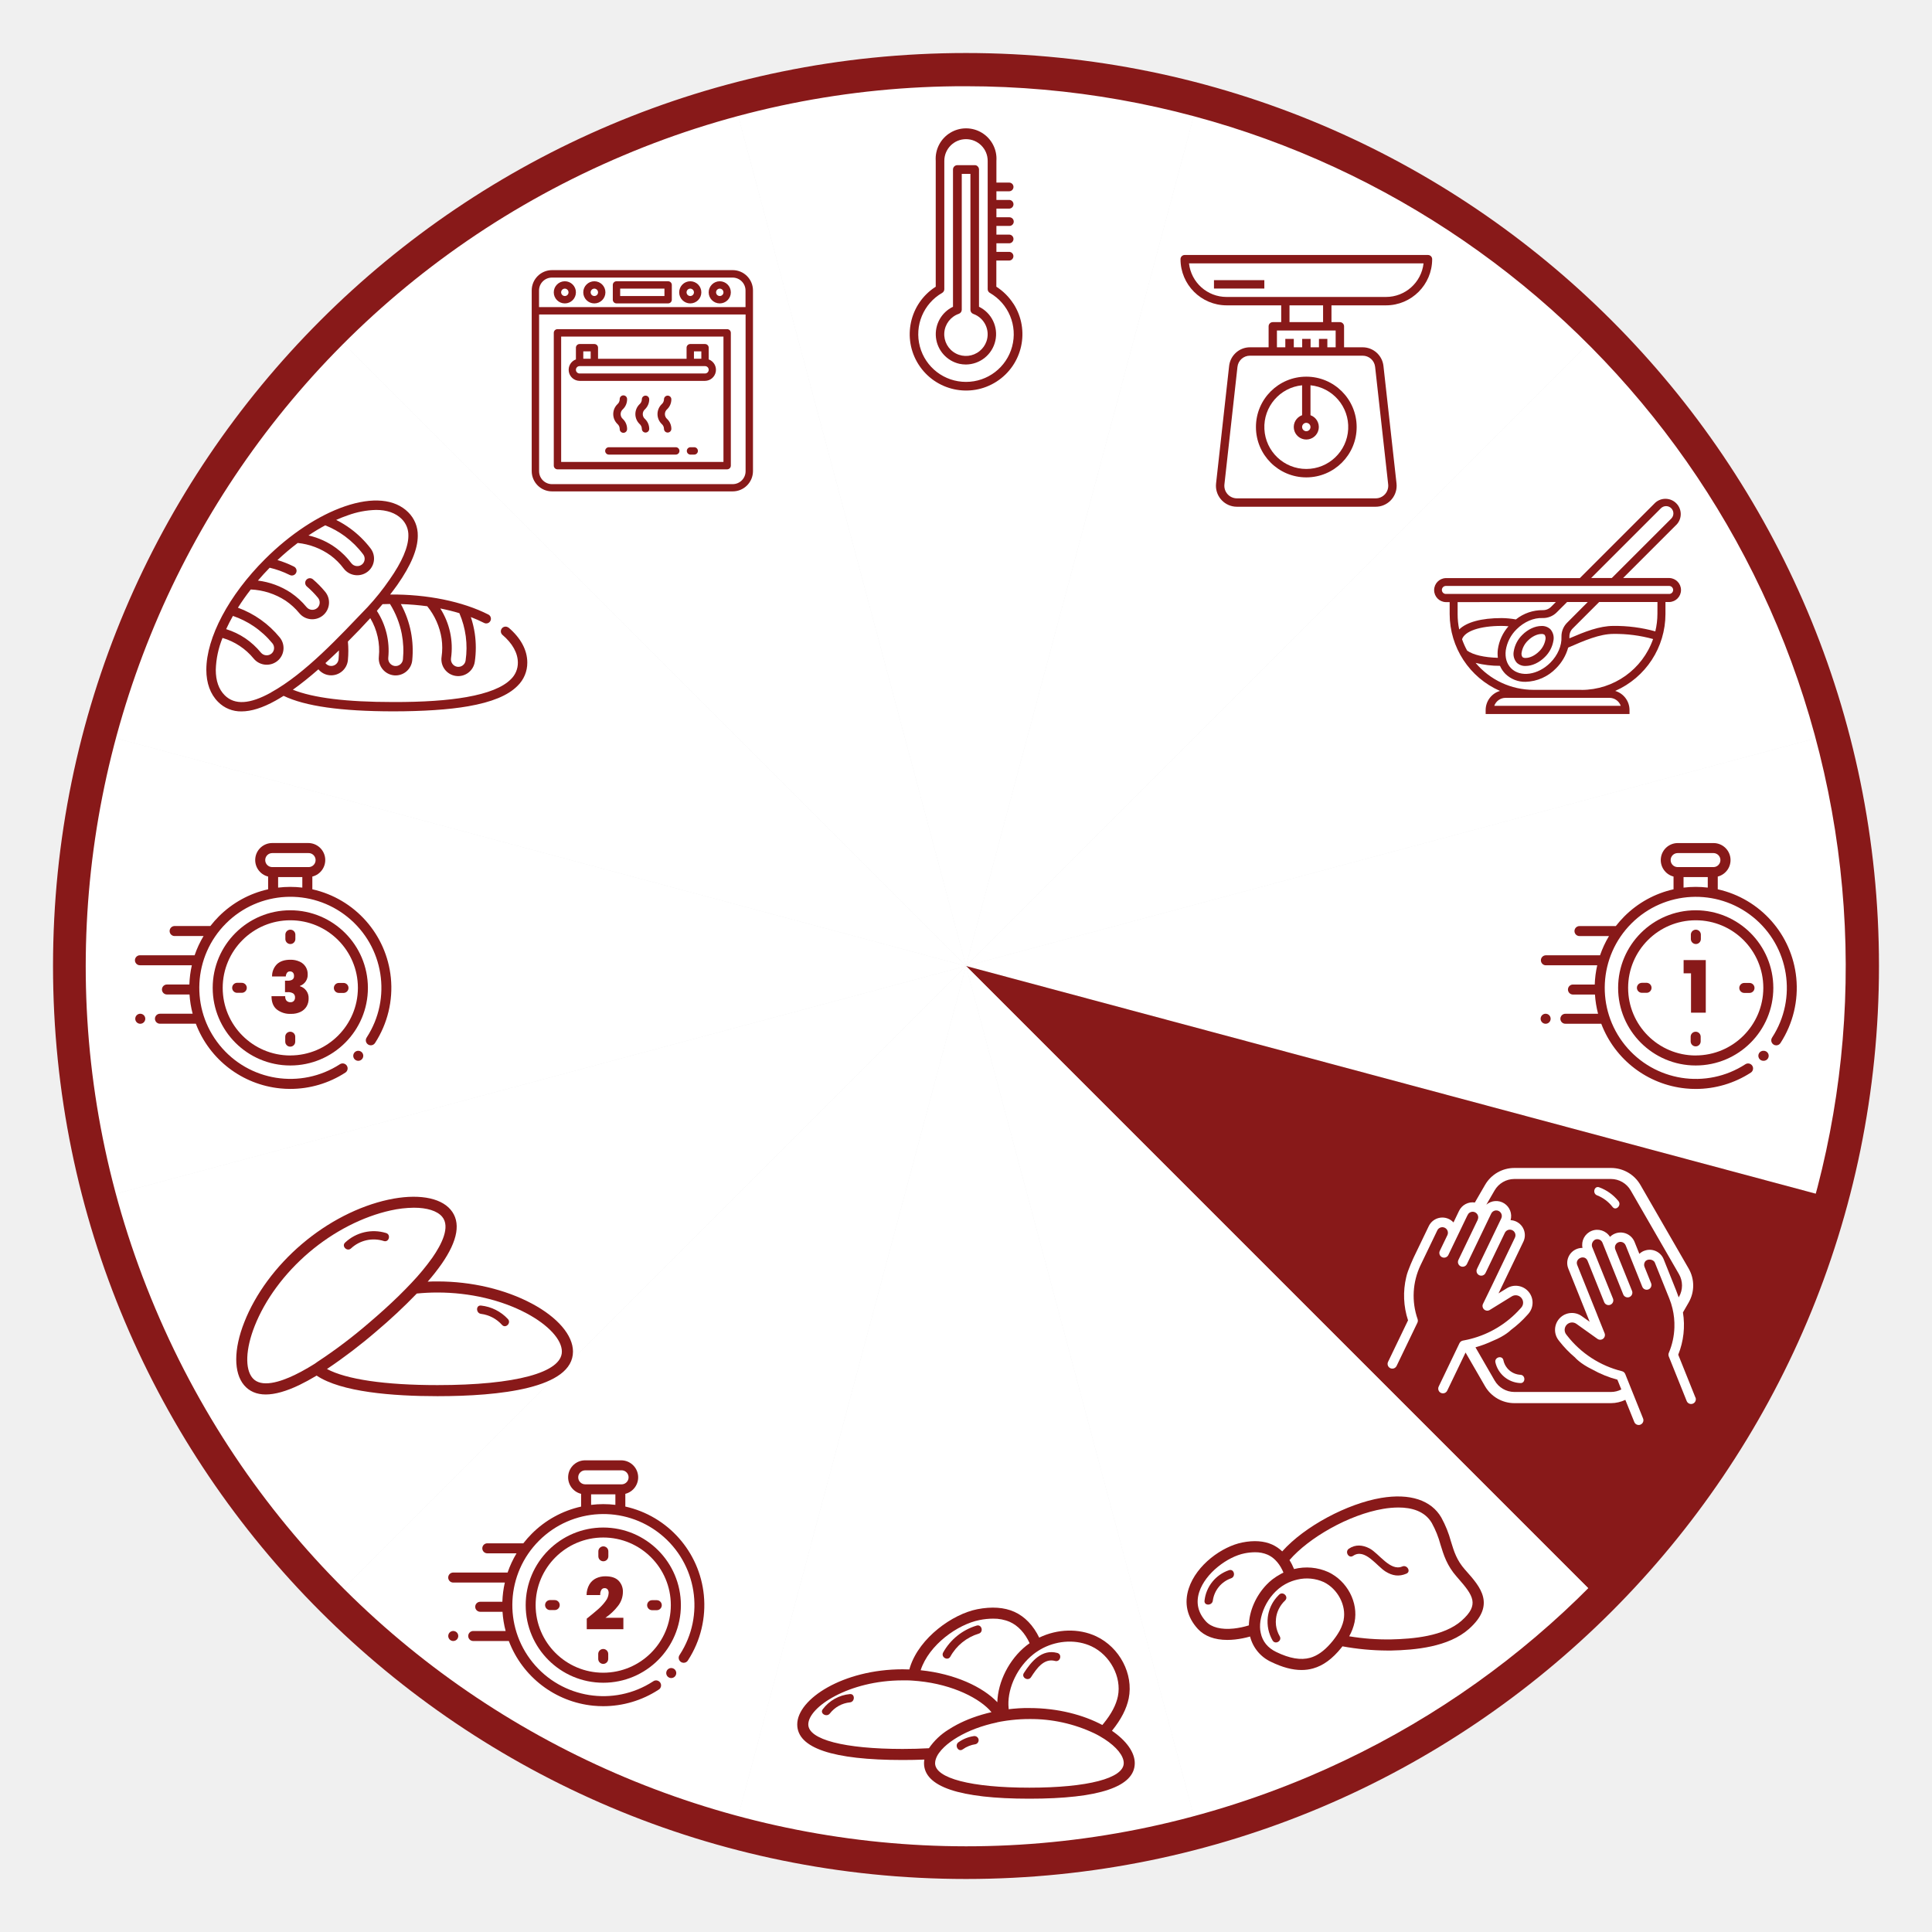
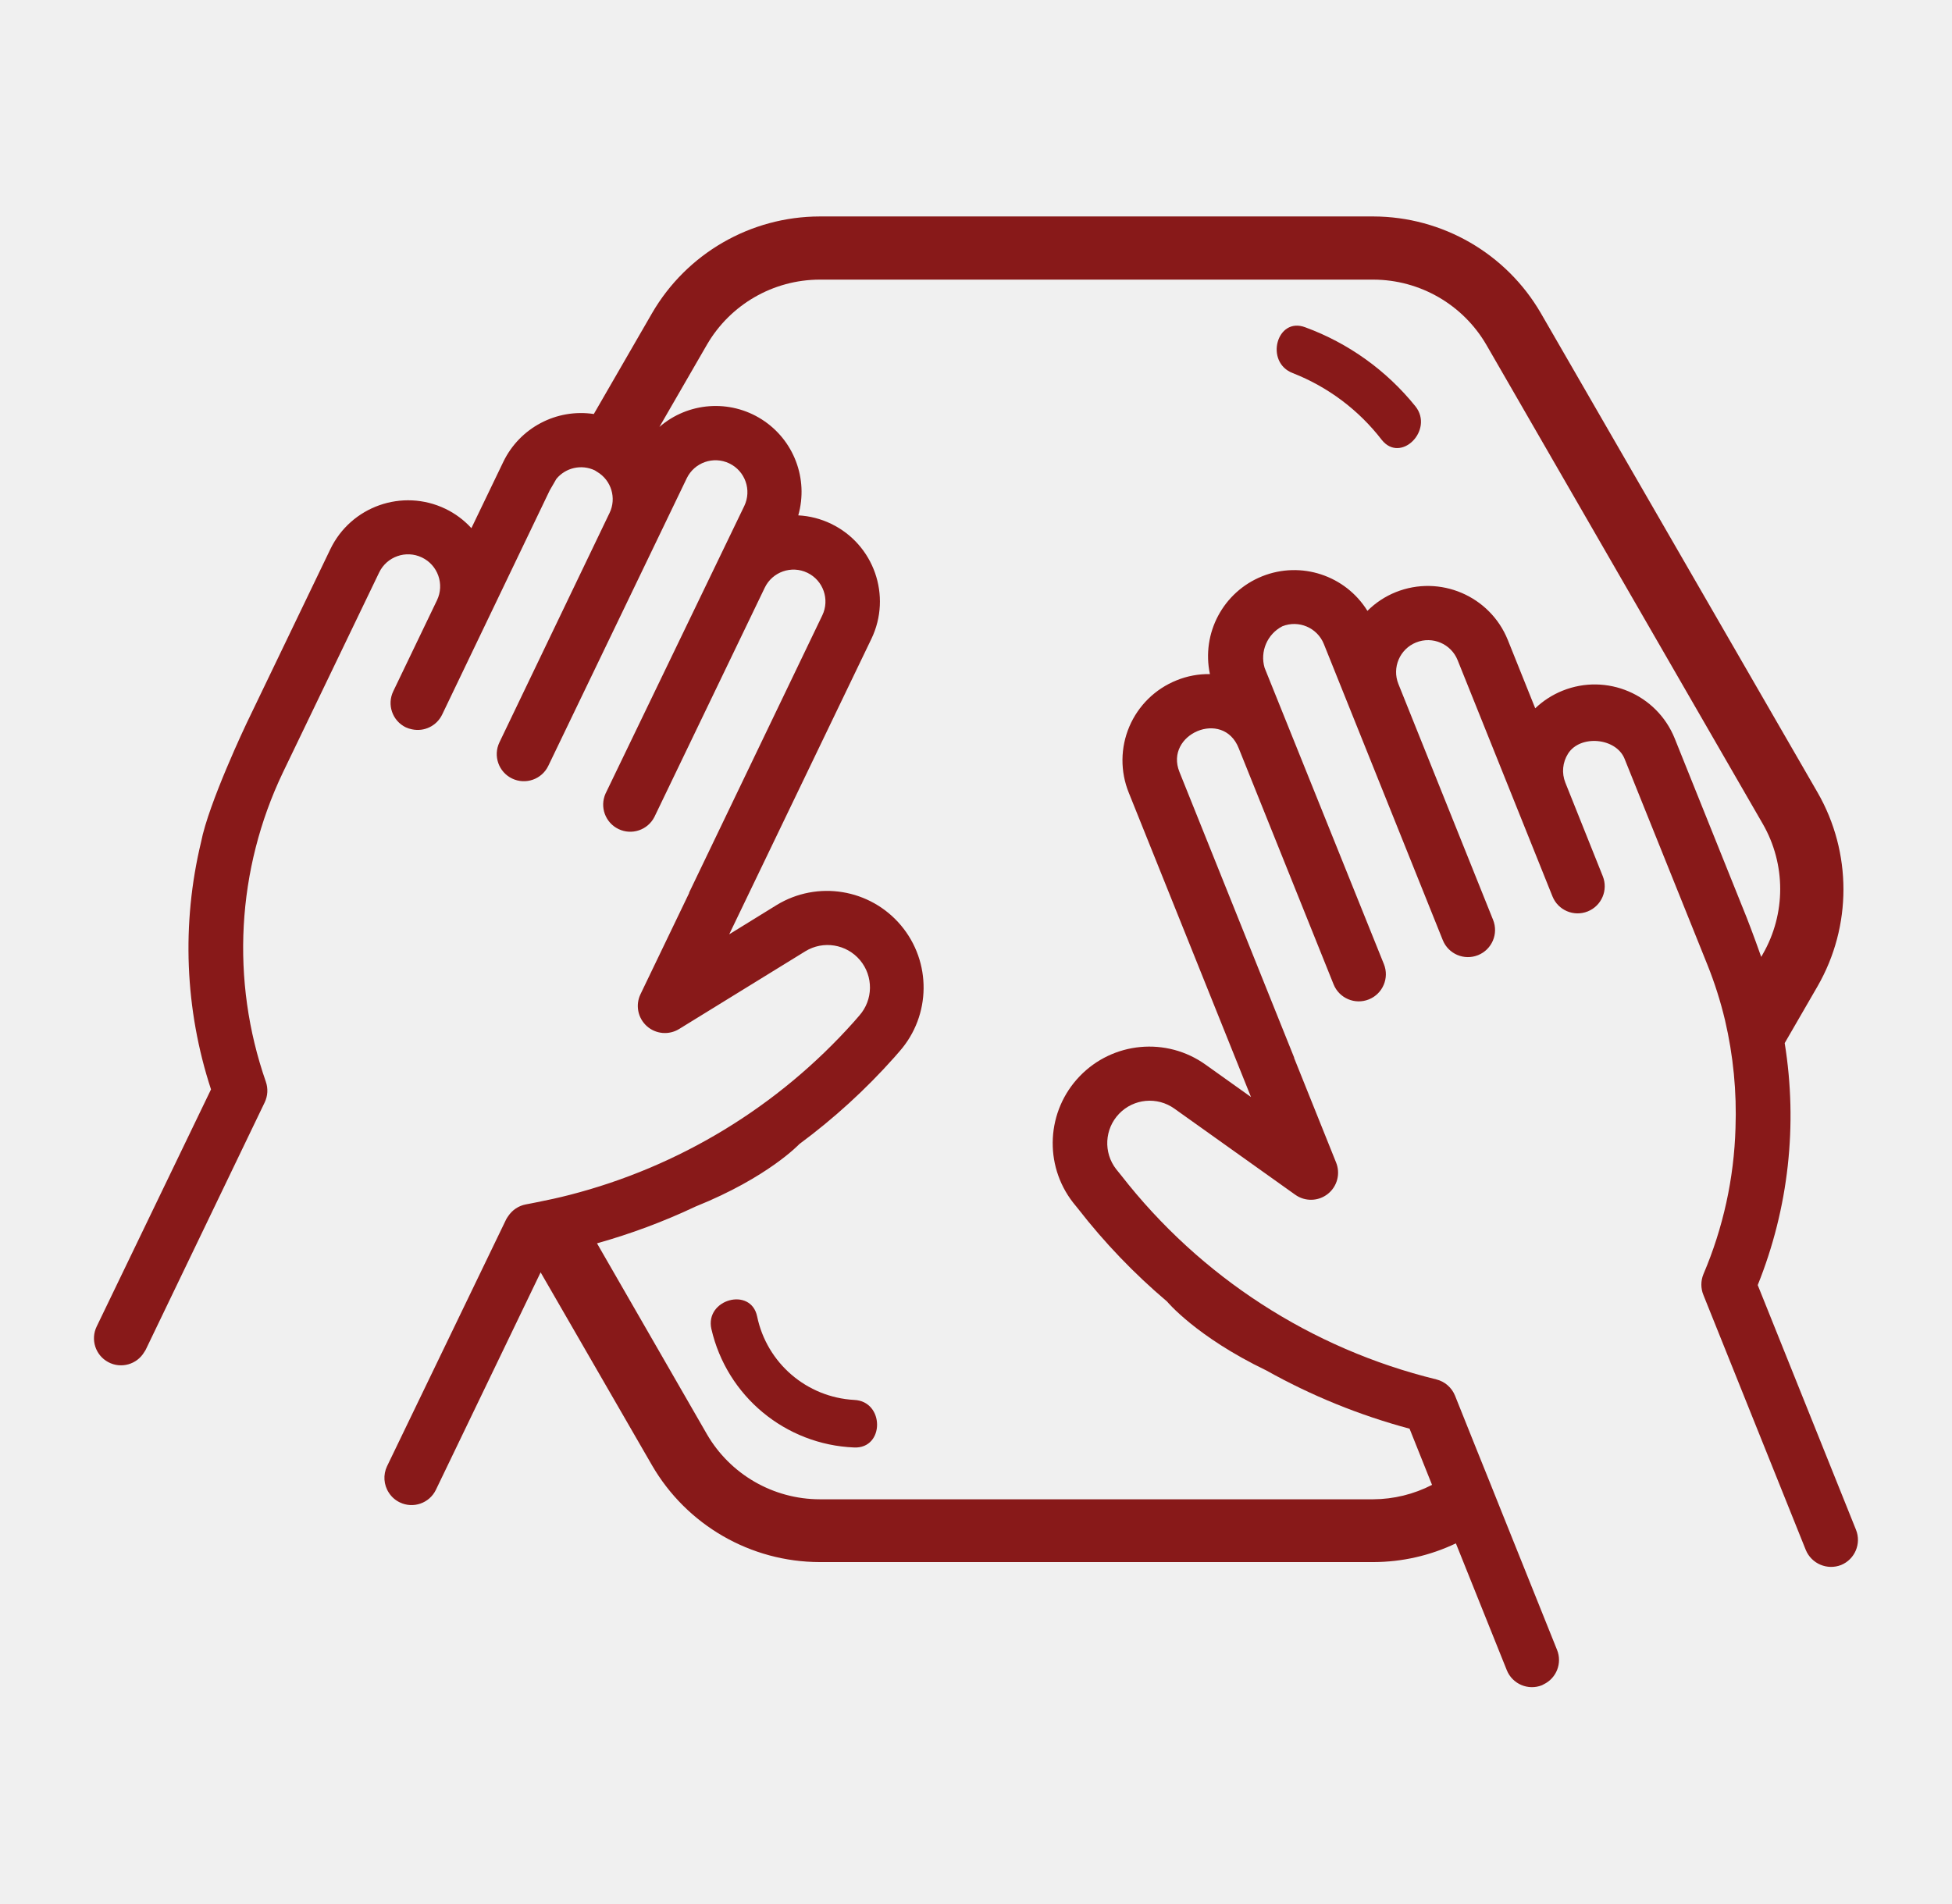
- <svg xmlns="http://www.w3.org/2000/svg" id="Capa_1" data-name="Capa 1" viewBox="0 0 1080 1080">
+ <svg xmlns="http://www.w3.org/2000/svg" id="Capa_1" data-name="Capa 1" viewBox="0 0 312.68 304.97">
  <defs>
-     <style>.cls-1{fill:#fff;}.cls-2{fill:#881919;}</style>
+     <style>.cls-1{fill:#881919;}</style>
  </defs>
-   <path class="cls-1" d="M1024.07,669.71a498.82,498.82,0,0,0-.06-259.4L540,540Z" />
-   <path class="cls-1" d="M1024,410.31A498.91,498.91,0,0,0,894.37,185.63L540,540Z" />
-   <path class="cls-1" d="M540,540,410.29,1024.07a498.82,498.82,0,0,0,259.4-.06L540,540Z" />
-   <path class="cls-1" d="M540,540,56,669.69A498.91,498.91,0,0,0,185.63,894.37L540,540Z" />
-   <path class="cls-1" d="M185.63,894.37a503.49,503.49,0,0,0,224.66,129.7L540,540Z" />
-   <path class="cls-2" d="M1024.07,669.71,540,540h0L894.37,894.37A503.49,503.49,0,0,0,1024.07,669.71Z" />
-   <path class="cls-1" d="M540,540l129.69,484A498.91,498.91,0,0,0,894.37,894.37L540,540Z" />
-   <path class="cls-1" d="M540,540,55.93,410.29A498.82,498.82,0,0,0,56,669.69L540,540Z" />
-   <path class="cls-1" d="M410.31,56A498.91,498.91,0,0,0,185.63,185.63L540,540Z" />
-   <path class="cls-1" d="M669.71,55.93a498.82,498.82,0,0,0-259.4.06L540,540Z" />
-   <path class="cls-1" d="M540,540,185.63,185.63A503.49,503.49,0,0,0,55.93,410.29L540,540Z" />
-   <path class="cls-1" d="M540,540h0L894.37,185.63A503.49,503.49,0,0,0,669.71,55.93L540,540Z" />
-   <path class="cls-2" d="M540,48.2a491.93,491.93,0,0,1,191.43,945A491.93,491.93,0,0,1,348.57,86.84,488.73,488.73,0,0,1,540,48.2m0-18.56C258.14,29.64,29.64,258.14,29.64,540S258.14,1050.36,540,1050.36,1050.36,821.86,1050.36,540,821.86,29.64,540,29.64Z" />
-   <path class="cls-2" d="M547.27,171.51V94.75a2.43,2.43,0,0,0-.71-1.71,2.07,2.07,0,0,0-1.71-.71l-9.7,0a2.43,2.43,0,0,0-2.42,2.42v76.73a17,17,0,0,0,3.66,31.91,18,18,0,0,0,3.59.37,17,17,0,0,0,7.29-32.28Zm4.16,19.35a12.07,12.07,0,0,1-3.8,5.37h0A12.11,12.11,0,1,1,536,175.42a2.44,2.44,0,0,0,1.63-2.28V97.2l4.84,0v76a2.44,2.44,0,0,0,1.63,2.29A12.09,12.09,0,0,1,551.43,190.86Z" />
-   <path class="cls-2" d="M566.54,169.85a31.49,31.49,0,0,0-9.58-9.58V145.64h7.27a2.43,2.43,0,0,0,0-4.85H557V136h7.27a2.43,2.43,0,0,0,0-4.85H557v-4.85h7.27a2.42,2.42,0,0,0,0-4.84H557v-4.85h7.27a2.43,2.43,0,0,0,0-4.85H557v-4.84h7.27a2.43,2.43,0,0,0,0-4.85H557V89.91a17,17,0,1,0-33.92,0v70.36a31.5,31.5,0,1,0,43.5,9.58ZM540,213.48a26.65,26.65,0,0,1-13.33-49.75,2.41,2.41,0,0,0,1.21-2.1V89.91a12.12,12.12,0,1,1,24.24,0v71.72a2.41,2.41,0,0,0,1.21,2.1A26.65,26.65,0,0,1,540,213.48Z" />
-   <g id="outline">
-     <path class="cls-2" d="M798.25,142.54h-136a2.34,2.34,0,0,0-2.34,2.34,25.83,25.83,0,0,0,25.8,25.81h30.49v9.38h-4.69a2.35,2.35,0,0,0-2.35,2.34v11.73H698.75a11.73,11.73,0,0,0-11.66,10.43l-7.3,65.68a11.73,11.73,0,0,0,10.36,12.95,11.33,11.33,0,0,0,1.3.07H769a11.73,11.73,0,0,0,11.73-11.72,11.2,11.2,0,0,0-.07-1.3l-7.3-65.68a11.73,11.73,0,0,0-11.66-10.43H751.34V182.41a2.35,2.35,0,0,0-2.35-2.34H744.3v-9.38h30.49a25.83,25.83,0,0,0,25.8-25.81A2.34,2.34,0,0,0,798.25,142.54ZM761.7,198.83a7,7,0,0,1,7,6.26l7.3,65.68a7.07,7.07,0,0,1-1.75,5.47,7,7,0,0,1-5.24,2.34H691.45a7,7,0,0,1-5.24-2.34,7.05,7.05,0,0,1-1.75-5.48l7.29-65.67a7,7,0,0,1,7-6.26Zm-15.06-14.07v9.38H742v-4.69h-4.69v4.69h-4.69v-4.69h-4.69v4.69h-4.69v-4.69H718.5v4.69h-4.69v-9.38Zm-25.8-4.69v-9.38h18.77v9.38ZM774.79,166H685.66a21.13,21.13,0,0,1-21-18.76H795.77A21.13,21.13,0,0,1,774.79,166Z" />
-     <path class="cls-2" d="M702.08,238.71a28.15,28.15,0,1,0,28.14-28.15A28.14,28.14,0,0,0,702.08,238.71Zm28.14-2.35a2.35,2.35,0,1,1-2.34,2.35A2.35,2.35,0,0,1,730.22,236.36Zm-2.34-21V232.1a7,7,0,1,0,4.69,0V215.37a23.45,23.45,0,1,1-4.69,0Z" />
-     <rect class="cls-2" x="678.62" y="156.61" width="28.15" height="4.69" />
-   </g>
-   <path class="cls-2" d="M393.45,891.66a56.43,56.43,0,0,0-43.89-49.49v-7.11a9.51,9.51,0,0,0-2.3-18.73H327.13a9.5,9.5,0,0,0-2.29,18.73v7.13a56.09,56.09,0,0,0-27.54,15.14,57.07,57.07,0,0,0-4.75,5.39H272.41a2.8,2.8,0,0,0,0,5.6h16.34a56.09,56.09,0,0,0-5,10.74H253.35a2.8,2.8,0,1,0,0,5.6H282.2a57.21,57.21,0,0,0-1.38,10.74H268.45a2.8,2.8,0,1,0,0,5.6h12.46a55.94,55.94,0,0,0,1.74,10.74H264.54a2.8,2.8,0,0,0,0,5.6h19.9a56.47,56.47,0,0,0,47.22,36.16c1.84.18,3.69.27,5.54.27A56.63,56.63,0,0,0,368,944.65a2.8,2.8,0,1,0-3-4.69,50.9,50.9,0,1,1,15-15,2.8,2.8,0,1,0,4.69,3A56.71,56.71,0,0,0,393.45,891.66Zm-70.23-65.82a3.92,3.92,0,0,1,3.91-3.92h20.13a3.92,3.92,0,1,1,0,7.83H327.13A3.91,3.91,0,0,1,323.22,825.84Zm7.21,15.39v-5.89H344v5.88A56.27,56.27,0,0,0,330.43,841.23Z" />
-   <path class="cls-2" d="M375.21,932.44a2.8,2.8,0,1,0,2,.82A2.82,2.82,0,0,0,375.21,932.44Z" />
-   <path class="cls-2" d="M337.24,853.9a43.38,43.38,0,1,0,43.38,43.38A43.43,43.43,0,0,0,337.24,853.9Zm0,81.16A37.79,37.79,0,1,1,375,897.28,37.83,37.83,0,0,1,337.24,935.06Z" />
-   <path class="cls-2" d="M367.14,894.51h-2.59a2.8,2.8,0,1,0,0,5.6h2.59a2.8,2.8,0,0,0,0-5.6Z" />
-   <path class="cls-2" d="M309.93,894.45h-2.59a2.8,2.8,0,0,0,0,5.59h2.59a2.8,2.8,0,1,0,0-5.59Z" />
-   <path class="cls-2" d="M337.27,872.77a2.8,2.8,0,0,0,2.8-2.8v-2.59a2.8,2.8,0,1,0-5.59,0V870A2.8,2.8,0,0,0,337.27,872.77Z" />
-   <path class="cls-2" d="M337.21,921.79a2.79,2.79,0,0,0-2.8,2.79v2.59a2.8,2.8,0,1,0,5.59,0v-2.59A2.79,2.79,0,0,0,337.21,921.79Z" />
-   <path class="cls-2" d="M253.35,911.73a2.8,2.8,0,1,0,2,.82A2.82,2.82,0,0,0,253.35,911.73Z" />
-   <path class="cls-2" d="M334.37,899.55a27.45,27.45,0,0,0,4.18-4.56,7.75,7.75,0,0,0,1.69-4.49,3.14,3.14,0,0,0-.58-2,2.07,2.07,0,0,0-1.71-.72,2,2,0,0,0-1.81,1,5,5,0,0,0-.6,2.87H327.9a11.87,11.87,0,0,1,1.57-5.93,8.79,8.79,0,0,1,3.78-3.46,11.88,11.88,0,0,1,5.18-1.1c3.3,0,5.75.81,7.36,2.45a8.65,8.65,0,0,1,2.41,6.35,12.69,12.69,0,0,1-2.79,7.84,30.5,30.5,0,0,1-7,6.56h10.06v6.39H328v-5.91C330.58,902.78,332.71,901,334.37,899.55Z" />
-   <path class="cls-2" d="M687,877.75a20.31,20.31,0,0,0-13.66,17c-.37,3,4.27,2.93,4.64,0a15.46,15.46,0,0,1,10.25-12.49C691,881.25,689.83,876.77,687,877.75Z" />
-   <path class="cls-2" d="M819.63,878.21l-.71-.8c-4.63-5.24-6.11-10.1-7.83-15.73a60.22,60.22,0,0,0-5.37-13.34c-5.64-9.77-17.58-13.67-33.6-11-19,3.2-42.85,15.85-55.35,29.89a20.27,20.27,0,0,0-5.59-3.8c-4.59-2.06-10.19-2.46-16.66-1.19-11.34,2.24-25.66,12.46-30,25.69-2.7,8.25-.94,16.09,5.1,22.67,3.71,4,9.34,6.13,16.44,6.13a40.44,40.44,0,0,0,4.31-.24,51.07,51.07,0,0,0,8.43-1.66,21.32,21.32,0,0,0,11.86,14.22c6.2,3,11.78,4.49,16.87,4.49a23.74,23.74,0,0,0,6.51-.88c5.62-1.57,10.76-5.33,15.73-11.49.23-.28.44-.57.66-.86a142.4,142.4,0,0,0,25,2.35c.77,0,1.52,0,2.23,0,13.18-.29,32-1.87,43.51-12.09C836.35,897.06,827.47,887.05,819.63,878.21Zm-121.5,30.38a44.83,44.83,0,0,1-8.42,1.77c-7,.75-12.53-.64-15.53-3.92-4.5-4.9-5.77-10.48-3.78-16.56,3.47-10.59,15.89-19.69,25.32-21.55a30,30,0,0,1,5.81-.61,17.18,17.18,0,0,1,7.11,1.38,14.45,14.45,0,0,1,4.3,3,18.7,18.7,0,0,1,2.08,2.48,22.38,22.38,0,0,1,1.76,3c.24.49.47,1,.68,1.52-.64.29-1.28.61-1.9,1a31.39,31.39,0,0,0-4,2.59l-.47.35a32.13,32.13,0,0,0-3,2.73C702.07,892,698.29,900.6,698.13,908.59Zm53-3a23.63,23.63,0,0,1-3.38,7.88c-.56.89-1.19,1.79-1.9,2.71-.27.37-.55.73-.84,1.1-.45.55-.89,1.06-1.33,1.56-3.69,4.19-7.39,6.77-11.26,7.86-5.26,1.47-11.48.42-19-3.23-4.77-2.31-7.67-5.89-8.66-10.65-.12-.54-.22-1.08-.29-1.65s-.09-1-.1-1.56a21.37,21.37,0,0,1,.21-3.45,30,30,0,0,1,7-14.93,27,27,0,0,1,2.79-2.77l.69-.59a24.61,24.61,0,0,1,7.15-4,26.62,26.62,0,0,1,3-.87,22.91,22.91,0,0,1,14.78,1.39C747.79,888.18,752.72,897.48,751.08,905.62Zm66,.32c-10,8.86-27.34,10.25-39.54,10.53a130.89,130.89,0,0,1-23.38-1.74,28,28,0,0,0,3-7.89c2.22-11-4.08-23-14.65-28a29.31,29.31,0,0,0-19.18-1.7,30.11,30.11,0,0,0-2.55-5c10.74-12.48,33.18-25.42,52.38-28.65a52.06,52.06,0,0,1,8.54-.76c7.35,0,14.78,2,18.68,8.74a54.09,54.09,0,0,1,4.81,12c1.77,5.79,3.6,11.78,9.12,18l.71.81C823.53,891.93,827.17,897,817.07,905.94Z" />
-   <path class="cls-2" d="M715.07,891.39l-.37.37a21.39,21.39,0,0,0-2.36,2.79,21,21,0,0,0-3.64,9.51,21.29,21.29,0,0,0,.32,6.84,20.94,20.94,0,0,0,2.35,6.11c1.5,2.59,5.51.25,4-2.34a16.15,16.15,0,0,1-2.08-6.15,15.63,15.63,0,0,1,0-3.68,15.4,15.4,0,0,1,1.32-4.89c.08-.17.16-.35.25-.53a16.76,16.76,0,0,1,3.52-4.75C720.53,892.61,717.24,889.34,715.07,891.39Z" />
-   <path class="cls-2" d="M783.85,875.68c-6.71,2.86-13.06-7.4-18.28-10.1-3.85-2-7.85-2.35-11.52.14-2.45,1.66-.14,5.69,2.34,4,6.58-4.47,13.17,5.71,18.17,8.8,3.85,2.37,7.47,2.94,11.63,1.16C788.93,878.51,786.57,874.51,783.85,875.68Z" />
-   <path class="cls-2" d="M284.18,350.81a2.63,2.63,0,0,0-3.4,4c5.69,4.83,8.7,10.23,8.71,15.62a12.68,12.68,0,0,1-4,9.35c-4.47,4.47-12.79,7.8-24.73,9.9-10.72,1.88-24.14,2.8-41.05,2.76-26.1,0-44.52-2.29-56-6.88q6.66-4.74,14.28-11.4a9.3,9.3,0,0,0,6.23,3.31A9.41,9.41,0,0,0,194.48,369a56.24,56.24,0,0,0,0-10.38q6.92-6.9,12.51-13.07a35.41,35.41,0,0,1,4.79,21.65,9.48,9.48,0,0,0,8.44,10.32,9.36,9.36,0,0,0,10.23-8.47,55.28,55.28,0,0,0-.73-15.74,54.47,54.47,0,0,0-5.63-15.63,143.08,143.08,0,0,1,14.75,1.22,37.84,37.84,0,0,1,8,18,35.68,35.68,0,0,1,0,10.32,9.38,9.38,0,1,0,18.57,2.69,55,55,0,0,0,0-15.75,53.79,53.79,0,0,0-2.21-9.22,79.35,79.35,0,0,1,7.45,3.3,2.63,2.63,0,0,0,2.38-4.69c-14.44-7.35-34.41-11.4-54.93-11.21,1.42-1.83,2.74-3.61,4-5.36,7.69-11,11.44-20,11.44-27.5a17.92,17.92,0,0,0-5.36-13.14c-7.43-7.42-20-8.58-35.42-3.29-14.78,5.07-30.62,15.54-44.6,29.48-20.25,20.19-32.82,43.9-32.82,61.88,0,7.45,2.26,13.66,6.56,17.94a17.86,17.86,0,0,0,13.1,5.33c5.47,0,11.82-2,19-6q2.2-1.23,4.54-2.7c12,5.79,32,8.63,61.18,8.67,16.67,0,31.19-.95,42-2.84,13.21-2.32,22.21-6,27.54-11.37a17.89,17.89,0,0,0,5.5-13.07c0-7-3.66-13.76-10.56-19.62Zm-27.4-8.05a48.87,48.87,0,0,1,3.5,26.45,4.11,4.11,0,0,1-4.65,3.53,4.21,4.21,0,0,1-3.51-4.76,41,41,0,0,0-6-27.85c3.69.73,7.25,1.6,10.65,2.63Zm-67.53,25.76a4.12,4.12,0,0,1-4.09,3.76,4.06,4.06,0,0,1-3.25-1.61q3.66-3.33,7.57-7.1c0,1.65-.07,3.3-.23,4.95Zm35.34-14.19a49.9,49.9,0,0,1,.66,14.24,4.12,4.12,0,0,1-4.49,3.74,4.2,4.2,0,0,1-3.72-4.59,40.73,40.73,0,0,0-6.37-26.25c1.1-1.27,2.16-2.51,3.18-3.74,1.38-.05,2.77-.09,4.16-.1a49.68,49.68,0,0,1,6.58,16.7ZM181.8,293.65a49.2,49.2,0,0,1,11.07,6.16A49.84,49.84,0,0,1,203,309.87a4.1,4.1,0,0,1-.48,5.53,4.21,4.21,0,0,1-6.16-.62,41.14,41.14,0,0,0-8.37-8.35,41.56,41.56,0,0,0-15.54-7.11c3.12-2.1,6.26-4,9.39-5.67Zm-51.57,50.66A48.65,48.65,0,0,1,141.71,350a49.63,49.63,0,0,1,10.54,9.59,4.12,4.12,0,0,1-.23,5.55,4.21,4.21,0,0,1-6.18-.34,41.7,41.7,0,0,0-8.73-8,41.16,41.16,0,0,0-10.69-5.11c1.12-2.45,2.4-4.93,3.81-7.43Zm21.23,42.83c-11.84,6.56-20.29,7.05-25.84,1.52-3.33-3.32-5-8.11-5-14.22a51.09,51.09,0,0,1,3.77-17.83,35.3,35.3,0,0,1,17.42,11.55,9.48,9.48,0,0,0,13.94.72,9.34,9.34,0,0,0,.57-12.61A54.21,54.21,0,0,0,133,339.71c2.15-3.41,4.55-6.82,7.18-10.19a38.69,38.69,0,0,1,19.49,6.27,36.07,36.07,0,0,1,7.62,6.95,9.38,9.38,0,1,0,14.51-11.9,55.19,55.19,0,0,0-6.87-7,2.62,2.62,0,1,0-3.4,4,50.9,50.9,0,0,1,6.22,6.32,4.11,4.11,0,0,1-.53,5.82,4.19,4.19,0,0,1-5.87-.62,41.43,41.43,0,0,0-8.74-8,42.76,42.76,0,0,0-18.43-6.81q3.12-3.66,6.58-7.19a51.14,51.14,0,0,1,11.08,4,2.63,2.63,0,1,0,2.36-4.69,56.06,56.06,0,0,0-9.08-3.59,141.72,141.72,0,0,1,11.3-9.56,37.87,37.87,0,0,1,18.41,7,35.77,35.77,0,0,1,7.3,7.29,9.5,9.5,0,0,0,13.9,1.34,9.32,9.32,0,0,0,1.14-12.57A55.21,55.21,0,0,0,196,295.59a54.43,54.43,0,0,0-8.08-4.95c2.21-1,4.39-1.85,6.56-2.59a49.32,49.32,0,0,1,15.76-3c6,0,10.89,1.69,14.24,5a12.62,12.62,0,0,1,3.81,9.42c0,6.32-3.53,14.56-10.49,24.49a133,133,0,0,1-12.34,15.43c-15.65,16.29-34.62,37-54,47.71Z" />
-   <path class="cls-2" d="M933.21,323.12H907.33l30.07-30.07A8.55,8.55,0,0,0,925.31,281l-42.17,42.17h-75a6.71,6.71,0,0,0,0,13.41h2.23v6.7a47,47,0,0,0,28.12,42.95,11.16,11.16,0,0,0-8,10.66v2.24h80.42v-2.24a11.16,11.16,0,0,0-8-10.66A47,47,0,0,0,931,343.23v-6.7h2.24a6.71,6.71,0,0,0,0-13.41Zm-4.74-39a4.08,4.08,0,1,1,5.77,5.78L901,323.12H889.46Zm-58.74,52.42-2.53,2.54a6.39,6.39,0,0,1-4.68,2,23.64,23.64,0,0,0-15.13,5.19,46.8,46.8,0,0,0-8-.76c-11.32,0-19.52,2.27-23.69,6.35a41.83,41.83,0,0,1-.88-8.58v-6.7ZM872.87,356c.22,4.93-2.1,10.33-6.22,14.45-6.91,6.91-16.74,8.32-21.92,3.14-2.43-2.44-3.5-6-3-10a20.81,20.81,0,0,1,6.12-11.88c4.13-4.12,9.55-6.46,14.46-6.22a10.78,10.78,0,0,0,8-3.26l5.7-5.7h11.56L876.13,348A10.75,10.75,0,0,0,872.87,356Zm-35.56,7a19.12,19.12,0,0,0,0,4.72c-7.67-.22-13.69-1.61-17.16-4a41.92,41.92,0,0,1-2.85-6.37c1.47-4.55,10-7.46,22.09-7.46,1.26,0,2.55.07,3.86.2A24.79,24.79,0,0,0,837.31,363Zm62.39,27.1a6.72,6.72,0,0,1,6.32,4.47H835.3a6.72,6.72,0,0,1,6.32-4.47Zm-15.64-4.47h-26.8a42.36,42.36,0,0,1-32.39-15.07,55.09,55.09,0,0,0,13.62,1.65,14.89,14.89,0,0,0,3.08,4.54,15.67,15.67,0,0,0,11.26,4.39,24.55,24.55,0,0,0,17-7.53,26.16,26.16,0,0,0,6.79-11.6c9-3.94,17.6-7.65,25.33-7.65a79.1,79.1,0,0,1,22.14,2.87A42.48,42.48,0,0,1,884.06,385.67Zm42.45-42.44a42.38,42.38,0,0,1-1.18,9.75,84,84,0,0,0-23.4-3.05c-7.9,0-16,3.24-24.62,6.94,0-.35,0-.7,0-1a6.3,6.3,0,0,1,2-4.67l14.63-14.63h32.59Zm6.7-11.17H808.11a2.24,2.24,0,0,1,0-4.47h125.1a2.24,2.24,0,0,1,0,4.47Z" />
-   <path class="cls-2" d="M861.67,349.93c-3.57,0-7.55,1.85-10.65,4.94a16.54,16.54,0,0,0-4.84,9.28,7.41,7.41,0,0,0,1.71,6.31,6.75,6.75,0,0,0,5,1.81c3.58,0,7.55-1.85,10.65-4.94a16.56,16.56,0,0,0,4.85-9.28,7.44,7.44,0,0,0-1.72-6.31A6.75,6.75,0,0,0,861.67,349.93Zm2.24,7.57a12,12,0,0,1-3.58,6.67c-2.24,2.24-5.11,3.63-7.49,3.63a2.66,2.66,0,0,1-1.79-.49,3.4,3.4,0,0,1-.44-2.61,12,12,0,0,1,3.57-6.67c2.24-2.24,5.11-3.63,7.49-3.63a2.64,2.64,0,0,1,1.79.49A3.44,3.44,0,0,1,863.91,357.5Z" />
-   <path class="cls-2" d="M1004.13,546.61a56.46,56.46,0,0,0-43.89-49.49V490A9.51,9.51,0,0,0,958,471.28H937.81A9.51,9.51,0,0,0,935.52,490v7.12A56.19,56.19,0,0,0,908,512.29a58.53,58.53,0,0,0-4.75,5.39H883.1a2.8,2.8,0,1,0,0,5.59h16.33a56.13,56.13,0,0,0-5,10.75H864a2.8,2.8,0,0,0,0,5.59h28.86a56.62,56.62,0,0,0-1.39,10.75H879.13a2.8,2.8,0,0,0,0,5.59h12.46a57,57,0,0,0,1.74,10.75H875.22a2.8,2.8,0,1,0,0,5.59h19.9a56.47,56.47,0,0,0,47.22,36.16,54.23,54.23,0,0,0,5.54.28,56.58,56.58,0,0,0,30.83-9.12,2.79,2.79,0,1,0-3.05-4.68,50.9,50.9,0,1,1,15-15,2.8,2.8,0,1,0,4.69,3.05A56.73,56.73,0,0,0,1004.13,546.61ZM933.9,480.79a3.92,3.92,0,0,1,3.91-3.91H958a3.92,3.92,0,0,1,0,7.83H937.81A3.92,3.92,0,0,1,933.9,480.79Zm7.21,15.39V490.3h13.54v5.87A57.31,57.31,0,0,0,941.11,496.18Z" />
-   <path class="cls-2" d="M985.89,587.4a2.8,2.8,0,1,0,0,5.59,2.85,2.85,0,0,0,2-.82,2.79,2.79,0,0,0,0-3.95A2.85,2.85,0,0,0,985.89,587.4Z" />
-   <path class="cls-2" d="M947.92,508.85a43.38,43.38,0,1,0,43.38,43.38A43.43,43.43,0,0,0,947.92,508.85Zm0,81.17a37.79,37.79,0,1,1,37.79-37.79A37.83,37.83,0,0,1,947.92,590Z" />
-   <path class="cls-2" d="M977.82,549.47h-2.59a2.8,2.8,0,1,0,0,5.59h2.59a2.8,2.8,0,1,0,0-5.59Z" />
-   <path class="cls-2" d="M920.62,549.4H918a2.8,2.8,0,1,0,0,5.59h2.59a2.8,2.8,0,0,0,0-5.59Z" />
-   <path class="cls-2" d="M948,527.72a2.79,2.79,0,0,0,2.79-2.8v-2.59a2.8,2.8,0,0,0-5.59,0v2.59A2.8,2.8,0,0,0,948,527.72Z" />
-   <path class="cls-2" d="M947.89,576.74a2.8,2.8,0,0,0-2.8,2.8v2.59a2.8,2.8,0,1,0,5.6,0v-2.59A2.8,2.8,0,0,0,947.89,576.74Z" />
-   <path class="cls-2" d="M864,566.69a2.8,2.8,0,1,0,2,.82A2.81,2.81,0,0,0,864,566.69Z" />
-   <path class="cls-2" d="M941.15,544.09v-7.4h12.39v29.4h-8.25v-22Z" />
-   <path class="cls-2" d="M218.49,546.61a56.46,56.46,0,0,0-43.89-49.49V490a9.51,9.51,0,0,0-2.3-18.74H152.17A9.51,9.51,0,0,0,149.88,490v7.12a56.19,56.19,0,0,0-27.54,15.15,57.07,57.07,0,0,0-4.75,5.39H97.45a2.8,2.8,0,0,0,0,5.59h16.34a56.18,56.18,0,0,0-5,10.75H78.39a2.8,2.8,0,1,0,0,5.59h28.85a56.61,56.61,0,0,0-1.38,10.75H93.49a2.8,2.8,0,1,0,0,5.59h12.45a57,57,0,0,0,1.75,10.75H89.58a2.8,2.8,0,1,0,0,5.59h19.9a56.47,56.47,0,0,0,47.22,36.16,53.94,53.94,0,0,0,5.54.28,56.55,56.55,0,0,0,30.82-9.12,2.79,2.79,0,1,0-3.05-4.68,50.9,50.9,0,1,1,15-15,2.8,2.8,0,1,0,4.69,3.05A56.73,56.73,0,0,0,218.49,546.61Zm-70.23-65.82a3.91,3.91,0,0,1,3.91-3.91H172.3a3.92,3.92,0,1,1,0,7.83H152.17A3.92,3.92,0,0,1,148.26,480.79Zm7.21,15.39V490.3H169v5.87A57.31,57.31,0,0,0,155.47,496.18Z" />
-   <path class="cls-2" d="M200.25,587.4a2.8,2.8,0,1,0,2,.82A2.82,2.82,0,0,0,200.25,587.4Z" />
-   <path class="cls-2" d="M162.28,508.85a43.38,43.38,0,1,0,43.38,43.38A43.43,43.43,0,0,0,162.28,508.85Zm0,81.17a37.79,37.79,0,1,1,37.79-37.79A37.83,37.83,0,0,1,162.28,590Z" />
-   <path class="cls-2" d="M192.18,549.47h-2.59a2.8,2.8,0,1,0,0,5.59h2.59a2.8,2.8,0,0,0,0-5.59Z" />
-   <path class="cls-2" d="M135,549.4h-2.59a2.8,2.8,0,0,0,0,5.59H135a2.8,2.8,0,1,0,0-5.59Z" />
-   <path class="cls-2" d="M162.31,527.72a2.8,2.8,0,0,0,2.8-2.8v-2.59a2.8,2.8,0,0,0-5.59,0v2.59A2.79,2.79,0,0,0,162.31,527.72Z" />
-   <path class="cls-2" d="M162.25,576.74a2.8,2.8,0,0,0-2.8,2.8v2.59a2.8,2.8,0,1,0,5.59,0v-2.59A2.79,2.79,0,0,0,162.25,576.74Z" />
-   <path class="cls-2" d="M78.39,566.69a2.8,2.8,0,1,0,2,.82A2.82,2.82,0,0,0,78.39,566.69Z" />
-   <path class="cls-2" d="M154.87,538.93c1.77-1.62,4.23-2.43,7.4-2.43a12,12,0,0,1,5.28,1.07,7.5,7.5,0,0,1,4.45,7,6.52,6.52,0,0,1-4.35,6.56v.16a6.81,6.81,0,0,1,4.87,6.91,8.47,8.47,0,0,1-1.17,4.47,7.89,7.89,0,0,1-3.38,3,11.73,11.73,0,0,1-5.26,1.09,12,12,0,0,1-7.94-2.43c-2-1.63-3-4.11-3-7.46h7.68a3.43,3.43,0,0,0,.68,2.49,2.88,2.88,0,0,0,2.3.88,2.35,2.35,0,0,0,1.82-.72,2.7,2.7,0,0,0,.67-1.93,2.6,2.6,0,0,0-1-2.25,5.48,5.48,0,0,0-3.19-.72h-1.41v-6.4h1.37a5.31,5.31,0,0,0,2.59-.5,2.22,2.22,0,0,0,1.07-2.19,2.6,2.6,0,0,0-.61-1.87,2.17,2.17,0,0,0-1.65-.63,1.89,1.89,0,0,0-1.7.83,4.13,4.13,0,0,0-.63,2h-7.68A9.5,9.5,0,0,1,154.87,538.93Z" />
-   <path class="cls-2" d="M576.36,937.55c2.95-4.56,7.09-10.79,13.45-9.07,2.89.79,4.12-3.69,1.24-4.47-8.64-2.34-14.51,4.72-18.69,11.2C570.73,937.72,574.75,940.05,576.36,937.55Z" />
-   <path class="cls-2" d="M621.58,967.51l.17-.19c5-6.22,8-12.08,9.21-17.91,2.75-13.61-5.07-28.53-18.18-34.7-9.77-4.59-21.75-4.16-31.86.73-3.22-6.69-8-11.78-13.89-14.42-5.68-2.55-12.65-3-20.7-1.46-13.89,2.74-32.19,15.81-37.55,32.14q-.24.76-.45,1.53c-1.24,0-2.5-.08-3.77-.08-33.17,0-58.9,16.58-58.9,30.83,0,13.19,19.82,19.87,58.9,19.87,4.29,0,8.33-.08,12.16-.24a12.78,12.78,0,0,0-.19,2c0,13.18,19.82,19.87,58.91,19.87s58.9-6.69,58.9-19.87C634.34,979.53,629.6,973,621.58,967.51Zm-43.86-42.83a30.73,30.73,0,0,1,2.68-1.88c.9-.57,1.81-1.11,2.76-1.59,8.55-4.31,18.74-4.78,27-.9,10.44,4.91,16.92,17.16,14.76,27.88-1,4.83-3.58,9.81-8,15.24-.24.3-.48.56-.72.85-10.49-5.6-24.76-9.47-40.78-9.47-1,0-1.91,0-2.85,0q-3.17.09-6.21.38c-.85.07-1.68.17-2.51.27,0-.1,0-.19,0-.28-.08-.68-.12-1.35-.14-2-.3-10.06,5.2-21.46,13.87-28.38Zm-63.06,8.94c4.66-14.2,20.69-25.58,32.87-28a39.19,39.19,0,0,1,7.56-.79,22.85,22.85,0,0,1,9.4,1.82c4.67,2.1,8.5,6.3,11.08,11.91-.64.45-1.27.91-1.88,1.4-9.6,7.65-15.85,20.13-16.18,31.59-8.08-8.54-23.74-15.91-42.86-17.88C514.65,933.66,514.66,933.64,514.66,933.62Zm4.62,43.65c-4.56.26-9.48.4-14.72.4-32.52,0-52.72-5.25-52.72-13.69,0-9.69,22.64-24.64,52.72-24.64.92,0,1.84,0,2.74,0,1.06,0,2.09.09,3.12.15s2.05.16,3.06.26c19.37,1.93,34.57,9.84,40.77,17.36a86.59,86.59,0,0,0-10.7,3.16,71.45,71.45,0,0,0-8.63,3.83c-1.66.88-3.24,1.8-4.71,2.76A36.53,36.53,0,0,0,519.28,977.27Zm56.16,22.05c-32.52,0-52.72-5.24-52.72-13.68a7.41,7.41,0,0,1,.43-2.39,12.62,12.62,0,0,1,1.7-3.26,23.32,23.32,0,0,1,3-3.41c4-3.78,10.1-7.51,17.76-10.37a80.94,80.94,0,0,1,11.58-3.33s0,0,0,0l.25-.1c.59-.12,1.19-.25,1.79-.36l1-.17,2.12-.34.93-.13c.76-.1,1.53-.2,2.31-.28a87.69,87.69,0,0,1,9.87-.55,83,83,0,0,1,36.3,8c1,.49,2,1,2.89,1.52s1.87,1.1,2.74,1.66c6.81,4.42,10.79,9.39,10.79,13.45C628.16,994.08,608,999.32,575.44,999.32Z" />
-   <path class="cls-2" d="M545.93,908.72a31.94,31.94,0,0,0-18.68,15c-1.46,2.61,2.55,4.95,4,2.34a27.09,27.09,0,0,1,15.91-12.86C550,912.33,548.8,907.85,545.93,908.72Z" />
-   <path class="cls-2" d="M475.09,947a21.41,21.41,0,0,0-15.17,8.49c-1.82,2.36,2.21,4.68,4,2.34a16.24,16.24,0,0,1,11.17-6.19C478,951.37,478.06,946.73,475.09,947Z" />
-   <path class="cls-2" d="M544.13,970.53a19.6,19.6,0,0,0-8.32,3.39c-2.41,1.71-.1,5.74,2.34,4a16.49,16.49,0,0,1,7.22-2.91,2.34,2.34,0,0,0,1.62-2.85A2.39,2.39,0,0,0,544.13,970.53Z" />
-   <path class="cls-2" d="M297.39,728.75c-15-8-33.75-12.42-52.84-12.42-1.83,0-3.65,0-5.47.13a121.25,121.25,0,0,0,7.73-9.83c9.25-13.28,10.95-23.52,5.06-30.45s-18.91-9-34.81-5.55c-16.6,3.61-33.75,12.41-48.29,24.78s-26,27.88-32.2,43.69c-6,15.14-6,28.32-.1,35.25,2.93,3.44,7,5.17,12.09,5.17s11.44-1.76,18.78-5.29c3-1.46,6.27-3.22,9.66-5.26,13.73,9.2,42.39,11.5,67.55,11.5,34.56,0,75.75-4.33,75.75-24.94C320.3,746.43,311.74,736.42,297.39,728.75Zm-122.6,34.3c-.9.55-1.79,1.09-2.66,1.6-2.62,1.53-5.12,2.88-7.47,4-8.07,3.87-18.69,7.31-23.48,1.68-4.33-5.09-3.89-16.19,1.15-29,5.86-14.88,16.67-29.53,30.45-41.25s30-20,45.59-23.44a62.1,62.1,0,0,1,13-1.52c7.29,0,12.94,1.72,15.76,5,4.78,5.63-.31,15.56-5.43,22.91a130.33,130.33,0,0,1-11.64,14.08q-1.67,1.77-3.45,3.59t-3.77,3.77c-4.92,4.8-10.46,9.82-16.55,15a276.34,276.34,0,0,1-28.87,21.82C176.55,762,175.67,762.51,174.79,763.05Zm69.76,11.23c-29.56,0-51-3.23-61.77-9a291,291,0,0,0,27.55-21A304.17,304.17,0,0,0,233,723.09c3.8-.37,7.65-.57,11.52-.57,18.09,0,35.82,4.15,49.92,11.68,12.12,6.48,19.65,14.65,19.65,21.33C314.12,767.27,288.11,774.28,244.55,774.28Z" />
-   <path class="cls-2" d="M214.58,693.75c2.87.87,4.09-3.61,1.24-4.48a23.33,23.33,0,0,0-22.88,5.32c-2.2,2,1.09,5.31,3.28,3.28A18.55,18.55,0,0,1,214.58,693.75Z" />
-   <path class="cls-2" d="M268.92,729.82c-3-.35-2.94,4.29,0,4.64a19,19,0,0,1,11.73,6.18c2,2.2,5.3-1.09,3.28-3.28A23.92,23.92,0,0,0,268.92,729.82Z" />
-   <path class="cls-1" d="M947.74,781.2l-9.6-23.91a44.38,44.38,0,0,0,2.64-23.64l3.21-5.57a19,19,0,0,0,0-18.91l-27-46.81a18.94,18.94,0,0,0-16.38-9.46H846.53a18.94,18.94,0,0,0-16.38,9.46l-5.69,9.84a8.42,8.42,0,0,0-8.84,4.67l-3.11,6.48a8.42,8.42,0,0,0-13.79,2l-8.18,17s-3.7,7.79-4.44,11.55a44.31,44.31,0,0,0,1,24.17l-11.17,23.22a2.64,2.64,0,0,0,4.65,2.49,1.32,1.32,0,0,0,.12-.2l11.64-24.18a2.7,2.7,0,0,0,.11-2,39.65,39.65,0,0,1,1.66-30.18l9.41-19.55a3.12,3.12,0,0,1,5.62,2.7l-4.28,8.88a2.66,2.66,0,0,0,1.24,3.54,2.78,2.78,0,0,0,.6.19,2.65,2.65,0,0,0,2.94-1.43l10.53-21.9.65-1.13a3.12,3.12,0,0,1,3.76-.83,2.53,2.53,0,0,1,.22.13,3.12,3.12,0,0,1,1.24,4l0,.08-10.74,22.32a2.65,2.65,0,1,0,4.77,2.3l13.51-28.09a3.12,3.12,0,1,1,5.62,2.71l-13.51,28.08a2.65,2.65,0,1,0,4.77,2.3l10.78-22.41a3.12,3.12,0,0,1,5.62,2.71l-13,27.09,0,0L829,728.89a2.65,2.65,0,0,0,3.77,3.4l12.33-7.61a4.15,4.15,0,0,1,5.28,6.29l-.54.59A55.76,55.76,0,0,1,822,748.48c-1,.27-2.1.5-3.16.71l-1.06.21a2.62,2.62,0,0,0-1.73,1.14,2.14,2.14,0,0,0-.2.32L804.28,775a2.65,2.65,0,1,0,4.77,2.3l10.21-21.23,10.89,18.85a19,19,0,0,0,16.38,9.45h54.05a18.88,18.88,0,0,0,8-1.84l5,12.39a2.65,2.65,0,0,0,3.44,1.47l.18-.1a2.63,2.63,0,0,0,1.29-3.35l-5.38-13.4-1.23-3.06-1.29-3.21-2.07-5.17a2.68,2.68,0,0,0-1.83-1.59A55.79,55.79,0,0,1,876,746.57l-.49-.63a4.15,4.15,0,0,1,5.68-5.92l11.79,8.41a2.65,2.65,0,0,0,4-3.14l-4.09-10.18,0-.05-11.2-27.89c-1.48-3.71,4.25-6.18,5.79-2.33l9.27,23.07a2.65,2.65,0,1,0,4.91-2L890,697a3.45,3.45,0,0,1,1.73-4.06,3.13,3.13,0,0,1,4.06,1.73l11.61,28.93a2.65,2.65,0,1,0,4.91-2L903,698.57a3.12,3.12,0,1,1,5.79-2.32l9.26,23.07a2.65,2.65,0,0,0,4.92-2l-3.68-9.15a3.14,3.14,0,0,1,.26-2.82c1.18-1.88,4.7-1.57,5.53.49L933.2,726a38.75,38.75,0,0,1,1.72,5.42A39.82,39.82,0,0,1,936,742a39.36,39.36,0,0,1-3.13,14.28,2.65,2.65,0,0,0,0,2l10,24.91a2.65,2.65,0,0,0,4.92-2Zm-28.66-82a8.49,8.49,0,0,0-2.67,1.71l-2.68-6.67A8.42,8.42,0,0,0,900,691.41a8.42,8.42,0,0,0-15.38,6.18,8.3,8.3,0,0,0-3.26.61,8.42,8.42,0,0,0-4.67,10.94l11.94,29.73-4.44-3.16a9.44,9.44,0,0,0-12.94,13.47l.49.64a60.52,60.52,0,0,0,8.69,9s2.82,3.43,9.7,6.74a60.81,60.81,0,0,0,14,5.69l2.2,5.46a12.63,12.63,0,0,1-5.75,1.41H846.53a12.78,12.78,0,0,1-11-6.37l-10.73-18.59a61,61,0,0,0,9.64-3.6c7.08-2.84,10.13-6.07,10.13-6.07a60.28,60.28,0,0,0,9.26-8.46l.53-.6a9.44,9.44,0,0,0-12-14.3L837.69,723l13.88-28.88a8.42,8.42,0,0,0-3.93-11.23,8.66,8.66,0,0,0-3.21-.82,8.39,8.39,0,0,0-13.56-8.64l4.63-8a12.78,12.78,0,0,1,11-6.37h54.05a12.77,12.77,0,0,1,11,6.37l27,46.81a12.75,12.75,0,0,1,0,12.73l-.15.26c-.76-2.17-1.42-3.83-1.42-3.83l-7-17.52A8.42,8.42,0,0,0,919.08,699.23Z" />
-   <path class="cls-1" d="M849.89,768.51a10.26,10.26,0,0,1-9.48-8.16c-.64-2.91-5.11-1.68-4.47,1.24a14.94,14.94,0,0,0,13.95,11.56C852.88,773.28,852.87,768.64,849.89,768.51Z" />
-   <path class="cls-1" d="M894,663.73c-2.79-1.07-4,3.42-1.23,4.47a20.28,20.28,0,0,1,8.69,6.53c1.86,2.34,5.12-1,3.28-3.28A24.69,24.69,0,0,0,894,663.73Z" />
-   <g id="outline-2" data-name="outline">
-     <path class="cls-2" d="M362.92,223.22a2.06,2.06,0,1,0-4.12,0,3.67,3.67,0,0,1-1.3,2.76,7.67,7.67,0,0,0,0,11,3.67,3.67,0,0,1,1.3,2.76,2.06,2.06,0,1,0,4.12,0,7.7,7.7,0,0,0-2.31-5.48,3.59,3.59,0,0,1,0-5.53A7.7,7.7,0,0,0,362.92,223.22Z" />
-     <path class="cls-2" d="M375.29,223.22a2.06,2.06,0,1,0-4.12,0,3.67,3.67,0,0,1-1.3,2.76,7.67,7.67,0,0,0,0,11,3.67,3.67,0,0,1,1.3,2.76,2.06,2.06,0,1,0,4.12,0,7.66,7.66,0,0,0-2.31-5.48,3.59,3.59,0,0,1,0-5.53A7.66,7.66,0,0,0,375.29,223.22Z" />
-     <path class="cls-2" d="M350.55,223.22a2.07,2.07,0,1,0-4.13,0,3.66,3.66,0,0,1-1.29,2.76,7.67,7.67,0,0,0,0,11,3.66,3.66,0,0,1,1.29,2.76,2.07,2.07,0,1,0,4.13,0,7.66,7.66,0,0,0-2.32-5.48,3.61,3.61,0,0,1,0-5.53A7.66,7.66,0,0,0,350.55,223.22Z" />
-     <path class="cls-2" d="M406.48,184H311.63a2.06,2.06,0,0,0-2.06,2.06v74.23a2.07,2.07,0,0,0,2.06,2.07h94.85a2.07,2.07,0,0,0,2.06-2.07V186.1A2.06,2.06,0,0,0,406.48,184Zm-2.06,74.23H313.69V188.16h90.73Z" />
-     <path class="cls-2" d="M409.57,151h-101a11.37,11.37,0,0,0-11.34,11.35v101a11.36,11.36,0,0,0,11.34,11.34h101a11.36,11.36,0,0,0,11.35-11.34v-101A11.37,11.37,0,0,0,409.57,151ZM301.32,162.39a7.21,7.21,0,0,1,7.21-7.22h101a7.22,7.22,0,0,1,7.22,7.22v9.28H301.32ZM409.57,270.64h-101a7.21,7.21,0,0,1-7.21-7.21V175.79H416.79v87.64A7.21,7.21,0,0,1,409.57,270.64Z" />
-     <path class="cls-2" d="M373.49,157.23H344.62a2.06,2.06,0,0,0-2.06,2.06v8.25a2.06,2.06,0,0,0,2.06,2.06h28.87a2.06,2.06,0,0,0,2.06-2.06v-8.25A2.06,2.06,0,0,0,373.49,157.23Zm-2.06,8.25H346.68v-4.13h24.75Z" />
-     <path class="cls-2" d="M324,212.91h70.11a6.19,6.19,0,0,0,2.06-12v-6.54a2.06,2.06,0,0,0-2.06-2.06h-8.25a2.06,2.06,0,0,0-2.06,2.06v6.18H334.31v-6.18a2.06,2.06,0,0,0-2.06-2.06H324a2.06,2.06,0,0,0-2.06,2.06v6.54a6.19,6.19,0,0,0,2.06,12Zm63.92-16.5h4.13v4.12h-4.13Zm-61.86,0h4.13v4.12h-4.13ZM324,204.66h70.11a2.06,2.06,0,0,1,0,4.12H324a2.06,2.06,0,0,1,0-4.12Z" />
-     <path class="cls-2" d="M332.25,157.23a6.19,6.19,0,1,0,6.18,6.19A6.19,6.19,0,0,0,332.25,157.23Zm0,8.25a2.07,2.07,0,1,1,2.06-2.06A2.06,2.06,0,0,1,332.25,165.48Z" />
-     <path class="cls-2" d="M315.75,157.23a6.19,6.19,0,1,0,6.19,6.19A6.18,6.18,0,0,0,315.75,157.23Zm0,8.25a2.07,2.07,0,1,1,2.06-2.06A2.06,2.06,0,0,1,315.75,165.48Z" />
-     <path class="cls-2" d="M402.36,157.23a6.19,6.19,0,1,0,6.18,6.19A6.19,6.19,0,0,0,402.36,157.23Zm0,8.25a2.07,2.07,0,1,1,2.06-2.06A2.06,2.06,0,0,1,402.36,165.48Z" />
-     <path class="cls-2" d="M385.86,157.23a6.19,6.19,0,1,0,6.19,6.19A6.18,6.18,0,0,0,385.86,157.23Zm0,8.25a2.07,2.07,0,1,1,2.06-2.06A2.06,2.06,0,0,1,385.86,165.48Z" />
-     <path class="cls-2" d="M377.61,250H340.5a2.07,2.07,0,1,0,0,4.13h37.11a2.07,2.07,0,1,0,0-4.13Z" />
-     <path class="cls-2" d="M387.92,250h-2.06a2.07,2.07,0,0,0,0,4.13h2.06a2.07,2.07,0,1,0,0-4.13Z" />
-   </g>
+   <path class="cls-1" d="M297.3,245.09l-15.74-39.2a72.72,72.72,0,0,0,4.32-38.77l5.28-9.13a31.14,31.14,0,0,0,0-31L246.83,50.19A31.1,31.1,0,0,0,220,34.68H131.31a31.11,31.11,0,0,0-26.87,15.51L95.12,66.33A13.82,13.82,0,0,0,80.62,74L75.51,84.62a13.6,13.6,0,0,0-4.18-3.11A13.82,13.82,0,0,0,52.91,88l-13.42,27.9s-6.08,12.78-7.28,19a72.7,72.7,0,0,0,1.59,39.64L15.49,212.52a4.33,4.33,0,0,0,7.62,4.1,3.7,3.7,0,0,0,.21-.33L42.4,176.62a4.35,4.35,0,0,0,.18-3.32,65.13,65.13,0,0,1,2.72-49.5L60.73,91.73A5.12,5.12,0,0,1,70,96.17l-7,14.57a4.33,4.33,0,0,0,2,5.79,4.24,4.24,0,0,0,1,.32,4.34,4.34,0,0,0,4.82-2.35L88.05,78.58l1.07-1.85a5.12,5.12,0,0,1,6.16-1.37c.13.07.24.15.36.23a5.09,5.09,0,0,1,2,6.6l-.07.14L80,118.94a4.34,4.34,0,0,0,7.83,3.76L110,76.64a5.11,5.11,0,0,1,9.22,4.43L97,127.14a4.34,4.34,0,0,0,7.82,3.76l17.68-36.74a5.11,5.11,0,1,1,9.22,4.43L110.39,143l0,.08-7.79,16.2a4.34,4.34,0,0,0,6.19,5.58L129,152.41a6.8,6.8,0,0,1,8.65,10.3l-.87,1a91.56,91.56,0,0,1-45.6,27.75c-1.72.44-3.45.82-5.19,1.16-.58.11-1.15.24-1.74.34a4.36,4.36,0,0,0-2.84,1.88,4.59,4.59,0,0,0-.33.52L62,234.91a4.34,4.34,0,0,0,.29,4.25,4.27,4.27,0,0,0,1.74,1.54,4.33,4.33,0,0,0,5.79-2L86.6,203.85l17.84,30.91a31.11,31.11,0,0,0,26.87,15.51H220a30.86,30.86,0,0,0,13.21-3l8.16,20.33A4.34,4.34,0,0,0,247,270a2.85,2.85,0,0,0,.3-.16,4.32,4.32,0,0,0,2.12-5.49l-8.83-22-2-5-2.12-5.26-3.4-8.49a4.37,4.37,0,0,0-3-2.6,91.52,91.52,0,0,1-50.46-32.67l-.81-1a6.8,6.8,0,0,1,9.32-9.71l19.35,13.79A4.34,4.34,0,0,0,214,186.2l-6.7-16.69,0-.08-18.37-45.75c-2.44-6.07,7-10.13,9.49-3.81l15.2,37.84a4.34,4.34,0,0,0,8.06-3.24L202.57,107a5.69,5.69,0,0,1,2.84-6.66,5.12,5.12,0,0,1,6.65,2.84l19.05,47.44a4.34,4.34,0,0,0,8.06-3.24L224,109.58a5.11,5.11,0,1,1,9.49-3.81l15.19,37.84a4.34,4.34,0,0,0,8.06-3.23l-6-15a5.11,5.11,0,0,1,.43-4.62c1.93-3.09,7.7-2.58,9.06.81l13.27,33a63.17,63.17,0,0,1,2.82,8.88A65.56,65.56,0,0,1,278,180.74a64.47,64.47,0,0,1-5.14,23.41,4.37,4.37,0,0,0,0,3.33l16.4,40.85a4.39,4.39,0,0,0,5.65,2.41A4.35,4.35,0,0,0,297.3,245.09Zm-47-134.43a13.79,13.79,0,0,0-4.38,2.82l-4.39-10.94a13.82,13.82,0,0,0-17.95-7.67,13.62,13.62,0,0,0-4.54,3A13.8,13.8,0,0,0,193.81,108a13.55,13.55,0,0,0-5.34,1,13.81,13.81,0,0,0-7.66,18l19.58,48.76-7.28-5.19a15.48,15.48,0,0,0-21.22,22.1l.81,1a99.09,99.09,0,0,0,14.24,14.85s4.63,5.62,15.91,11.05a99.9,99.9,0,0,0,22.94,9.33l3.6,9a20.79,20.79,0,0,1-9.43,2.31H131.31a20.94,20.94,0,0,1-18.08-10.44L95.63,199.2a100.32,100.32,0,0,0,15.8-5.9c11.62-4.67,16.61-10,16.61-10a99.87,99.87,0,0,0,15.2-13.88l.87-1A15.48,15.48,0,0,0,124.41,145l-7.6,4.69,22.78-47.35a13.82,13.82,0,0,0-6.46-18.42,13.66,13.66,0,0,0-5.26-1.35,13.76,13.76,0,0,0-22.24-14.17l7.6-13.16a20.94,20.94,0,0,1,18.08-10.44H220a21,21,0,0,1,18.09,10.44L282.37,132a20.91,20.91,0,0,1,0,20.87l-.25.44c-1.25-3.56-2.33-6.3-2.33-6.3l-11.54-28.73A13.81,13.81,0,0,0,250.3,110.66Z" />
+   <path class="cls-1" d="M136.83,224.29a16.82,16.82,0,0,1-15.55-13.38c-1-4.78-8.38-2.75-7.33,2a24.49,24.49,0,0,0,22.88,19C141.72,232.11,141.71,224.5,136.83,224.29Z" />
+   <path class="cls-1" d="M209.09,52.44c-4.58-1.75-6.56,5.61-2,7.34a33.38,33.38,0,0,1,14.25,10.7c3.05,3.83,8.4-1.58,5.39-5.38A40.64,40.64,0,0,0,209.09,52.44Z" />
</svg>
